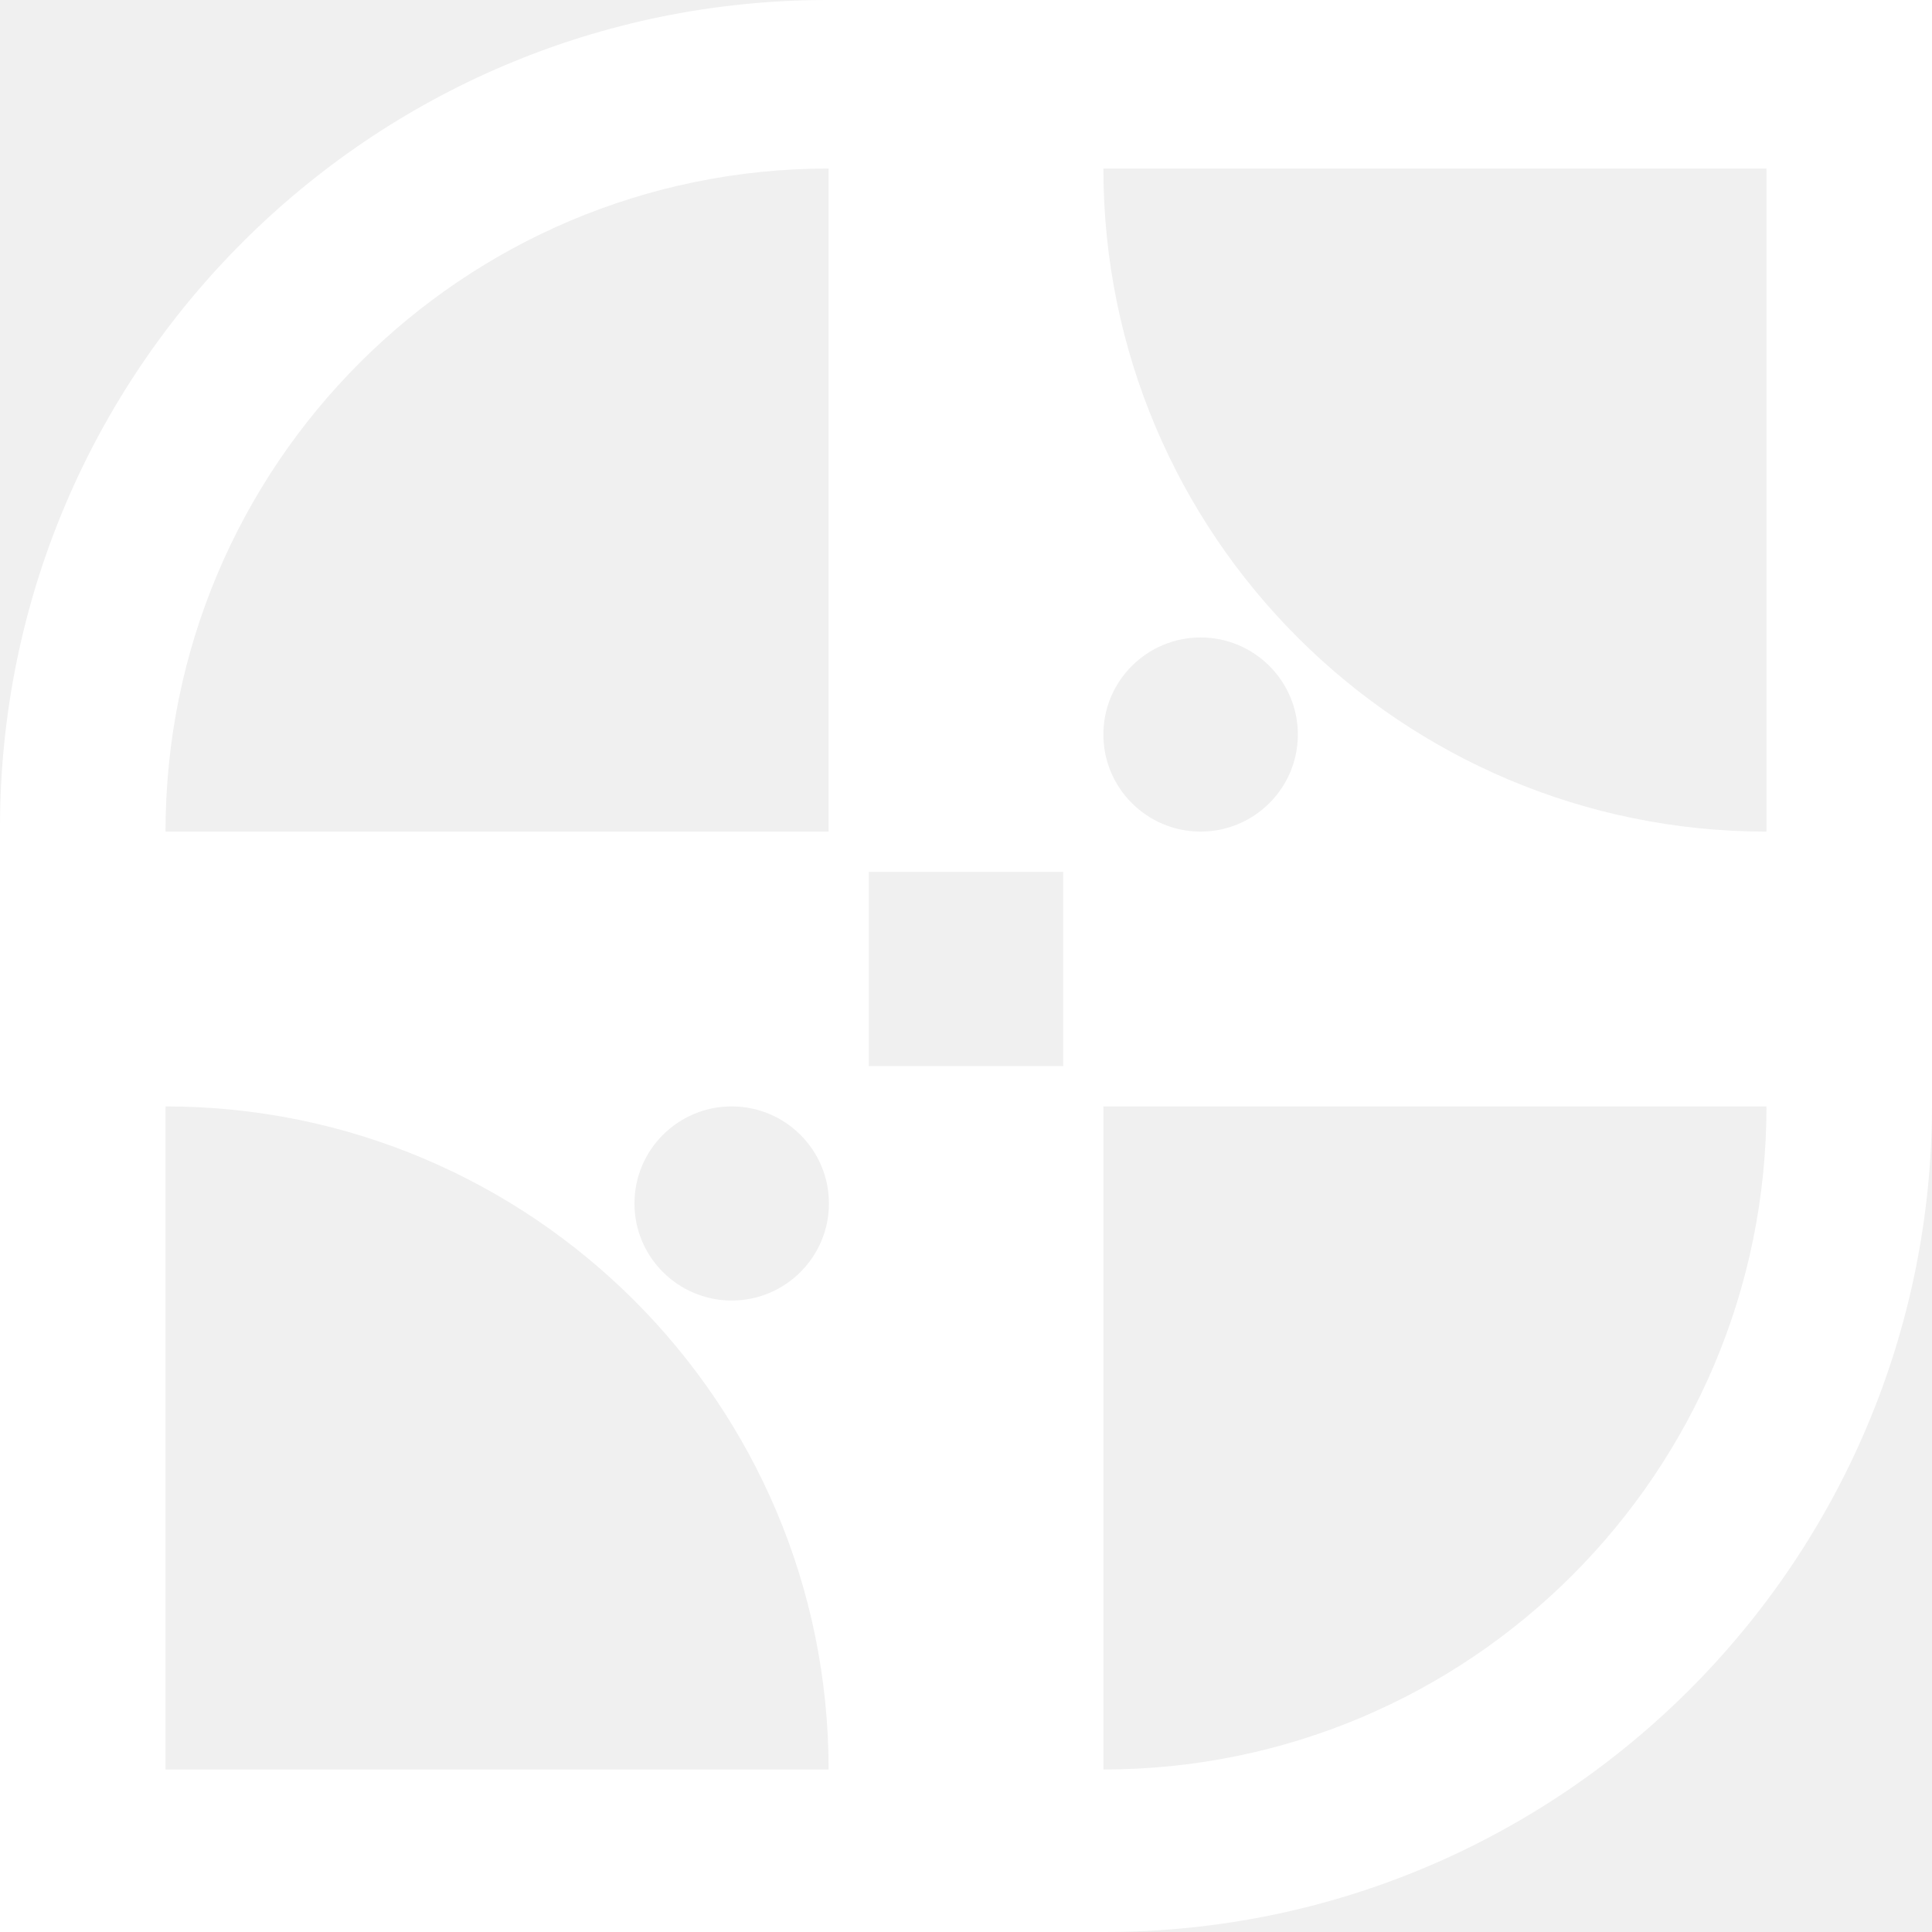
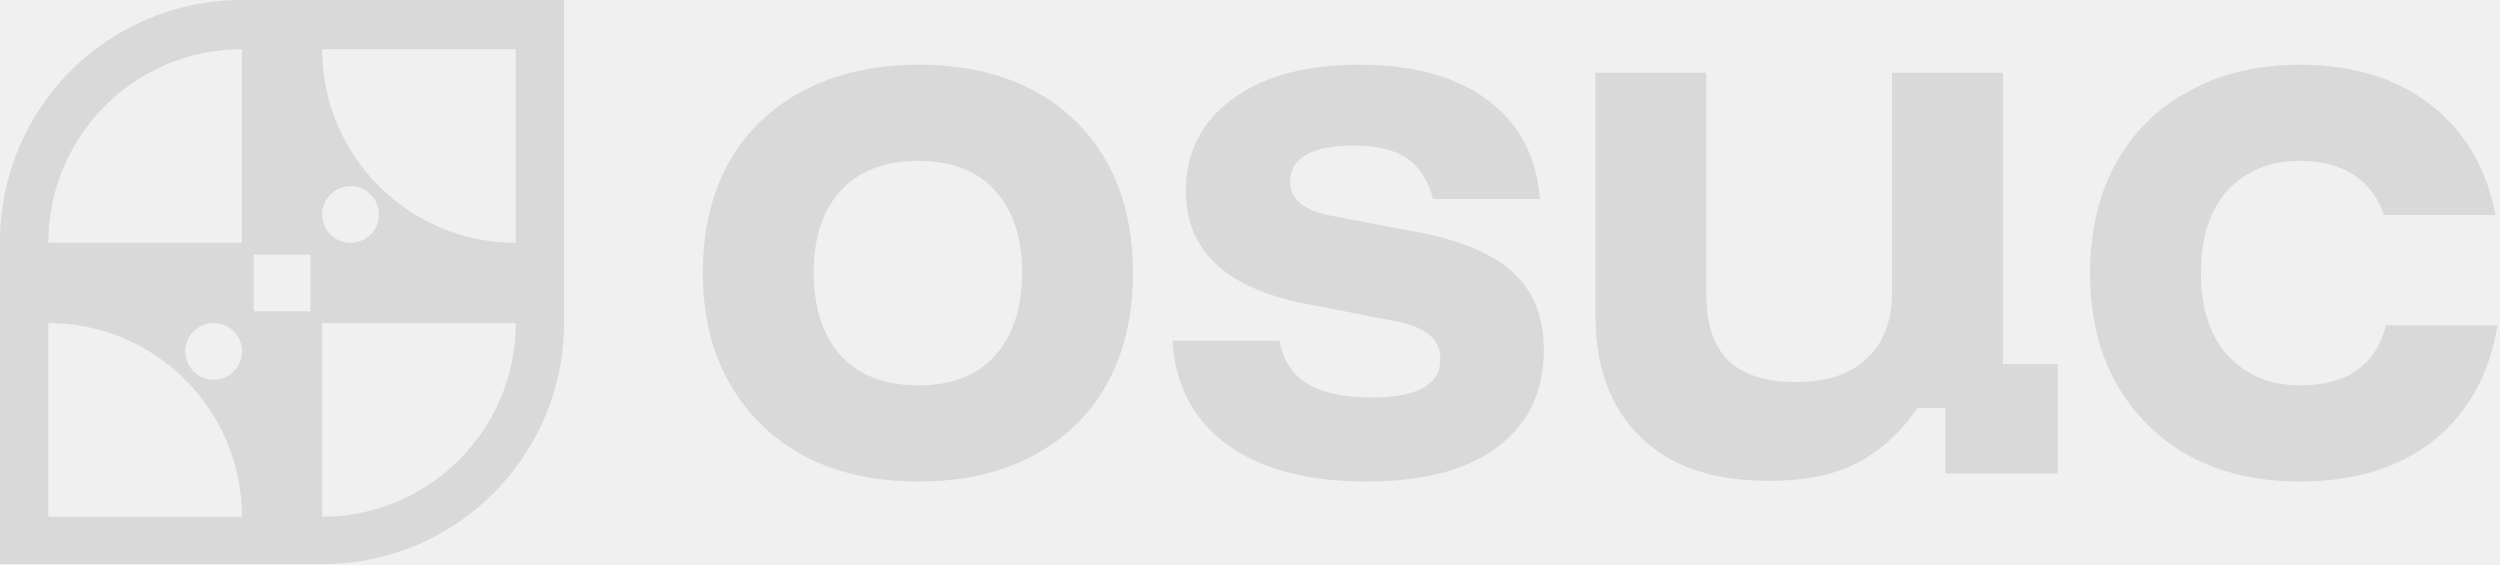
- <svg xmlns="http://www.w3.org/2000/svg" width="183" height="183" viewBox="0 0 183 183" fill="none">
-   <path fill-rule="evenodd" clip-rule="evenodd" d="M183 104.612C183 147.905 147.905 183 104.612 183H0V78.388C0 35.095 35.095 0 78.388 0H183V104.612ZM15.678 167.607H78.486C78.486 132.919 50.366 104.799 15.678 104.799V167.607ZM104.514 104.799V167.607C139.202 167.607 167.322 139.487 167.322 104.799H104.514ZM69.306 104.799C64.228 104.799 60.096 108.915 60.096 113.993C60.096 119.071 64.228 123.187 69.306 123.187C74.384 123.187 78.516 119.071 78.516 113.993C78.516 108.915 74.384 104.799 69.306 104.799ZM82.29 82.591V100.979H100.71V82.591H82.29ZM78.486 15.963C43.798 15.963 15.678 44.083 15.678 78.771H78.486V15.963ZM104.514 15.963C104.514 50.651 132.634 78.771 167.322 78.771V15.963H104.514ZM113.723 60.381C108.646 60.381 104.513 64.497 104.513 69.575C104.513 74.653 108.646 78.769 113.723 78.769C118.801 78.769 122.933 74.653 122.933 69.575C122.933 64.497 118.801 60.381 113.723 60.381Z" fill="white" />
+ <svg xmlns="http://www.w3.org/2000/svg" width="811" height="183" viewBox="0 0 811 183" fill="none">
+   <path d="M183 104.612C183 147.905 147.905 183 104.612 183H0V78.388C8.34805e-05 35.095 35.095 8.34906e-05 78.388 0H183V104.612ZM15.678 167.607H78.486C78.486 132.919 50.366 104.799 15.678 104.799V167.607ZM104.514 167.607C139.202 167.607 167.322 139.487 167.322 104.799H104.514V167.607ZM298.204 21C312.36 21 324.639 23.744 335.039 29.233C345.439 34.722 353.456 42.523 359.09 52.635C364.723 62.746 367.541 74.736 367.541 88.603C367.541 102.326 364.723 114.316 359.09 124.572C353.456 134.684 345.367 142.485 334.822 147.974C324.422 153.463 312.143 156.207 297.987 156.207C283.831 156.207 271.48 153.463 260.936 147.974C250.535 142.34 242.445 134.467 236.667 124.355C230.889 114.244 228 102.254 228 88.387C228 74.664 230.817 62.746 236.45 52.635C242.228 42.523 250.391 34.723 260.936 29.233C271.48 23.744 283.904 21 298.204 21ZM441.028 21C458.507 21 472.375 24.828 482.631 32.484C492.887 40.14 498.52 50.83 499.531 64.553H464.863C463.274 58.486 460.457 54.08 456.412 51.335C452.367 48.59 446.517 47.218 438.861 47.218C432.217 47.218 427.161 48.23 423.694 50.252C420.227 52.13 418.494 55.019 418.494 58.919C418.494 61.663 419.577 63.975 421.744 65.853C423.911 67.73 427.233 69.102 431.711 69.969L461.396 75.603C474.975 78.347 484.942 82.753 491.298 88.82C497.654 94.887 500.831 103.121 500.831 113.521C500.831 126.955 495.848 137.428 485.881 144.939C476.058 152.451 461.902 156.207 443.412 156.207C424.344 156.207 409.249 152.235 398.126 144.29C387.148 136.201 381.225 124.933 380.358 110.488H415.027C416.183 116.7 419.144 121.322 423.911 124.355C428.822 127.389 435.828 128.905 444.929 128.905C459.807 128.905 467.246 124.788 467.246 116.555C467.246 113.232 466.09 110.633 463.779 108.755C461.613 106.733 457.929 105.215 452.729 104.204L423.694 98.57C397.693 93.514 384.692 81.309 384.692 61.952C384.692 49.529 389.676 39.635 399.643 32.268C409.61 24.756 423.405 21 441.028 21ZM746.054 21C763.243 21 777.4 25.334 788.522 34.001C799.645 42.668 806.651 54.586 809.54 69.753H773.354C771.477 64.119 768.227 59.785 763.604 56.752C758.982 53.718 753.132 52.201 746.054 52.201C736.375 52.201 728.575 55.38 722.652 61.735C716.874 68.091 713.985 77.047 713.985 88.603C713.985 100.16 716.947 109.116 722.869 115.472C728.792 121.827 736.52 125.006 746.054 125.006C761.365 125.006 770.682 118.505 774.005 105.505H810.19C807.59 121.394 800.728 133.817 789.605 142.773C778.483 151.729 763.965 156.207 746.054 156.207C732.475 156.207 720.558 153.463 710.302 147.974C700.19 142.34 692.245 134.467 686.467 124.355C680.833 114.244 678.017 102.326 678.017 88.603C678.017 74.881 680.833 62.963 686.467 52.852C692.1 42.74 700.046 34.939 710.302 29.45C720.558 23.817 732.475 21 746.054 21ZM553.542 95.754C553.542 105.143 555.925 112.221 560.692 116.988C565.604 121.611 572.899 123.922 582.577 123.922C592.544 123.922 600.2 121.394 605.545 116.338C611.034 111.282 613.778 104.06 613.778 94.671V23.601H649.747V118.071H667.515V153.607H631.112V132.372H622.012C616.811 140.028 610.456 145.879 602.944 149.924C595.577 153.968 585.827 155.99 573.693 155.99C555.637 155.99 541.769 151.223 532.091 141.689C522.413 132.156 517.573 119.155 517.573 102.688V23.601H553.542V95.754ZM297.987 52.201C287.009 52.201 278.558 55.452 272.636 61.952C266.858 68.308 263.969 77.12 263.969 88.387C263.969 99.654 266.858 108.61 272.636 115.255C278.558 121.755 287.009 125.006 297.987 125.006C308.821 125.006 317.127 121.755 322.905 115.255C328.683 108.61 331.572 99.654 331.572 88.387C331.572 77.12 328.683 68.308 322.905 61.952C317.127 55.452 308.821 52.201 297.987 52.201ZM69.306 104.799C64.228 104.799 60.096 108.915 60.096 113.993C60.096 119.071 64.228 123.186 69.306 123.187C74.383 123.186 78.515 119.071 78.516 113.993C78.516 108.915 74.383 104.799 69.306 104.799ZM82.29 100.979H100.71V82.591H82.29V100.979ZM78.486 15.963C43.798 15.963 15.678 44.083 15.678 78.772H78.486V15.963ZM104.514 15.963C104.514 50.651 132.634 78.771 167.322 78.772V15.963H104.514ZM113.724 60.381C108.646 60.381 104.514 64.497 104.514 69.575C104.514 74.653 108.646 78.769 113.724 78.769C118.801 78.768 122.933 74.653 122.934 69.575C122.934 64.498 118.801 60.381 113.724 60.381Z" fill="#D9D9D9" />
</svg>
